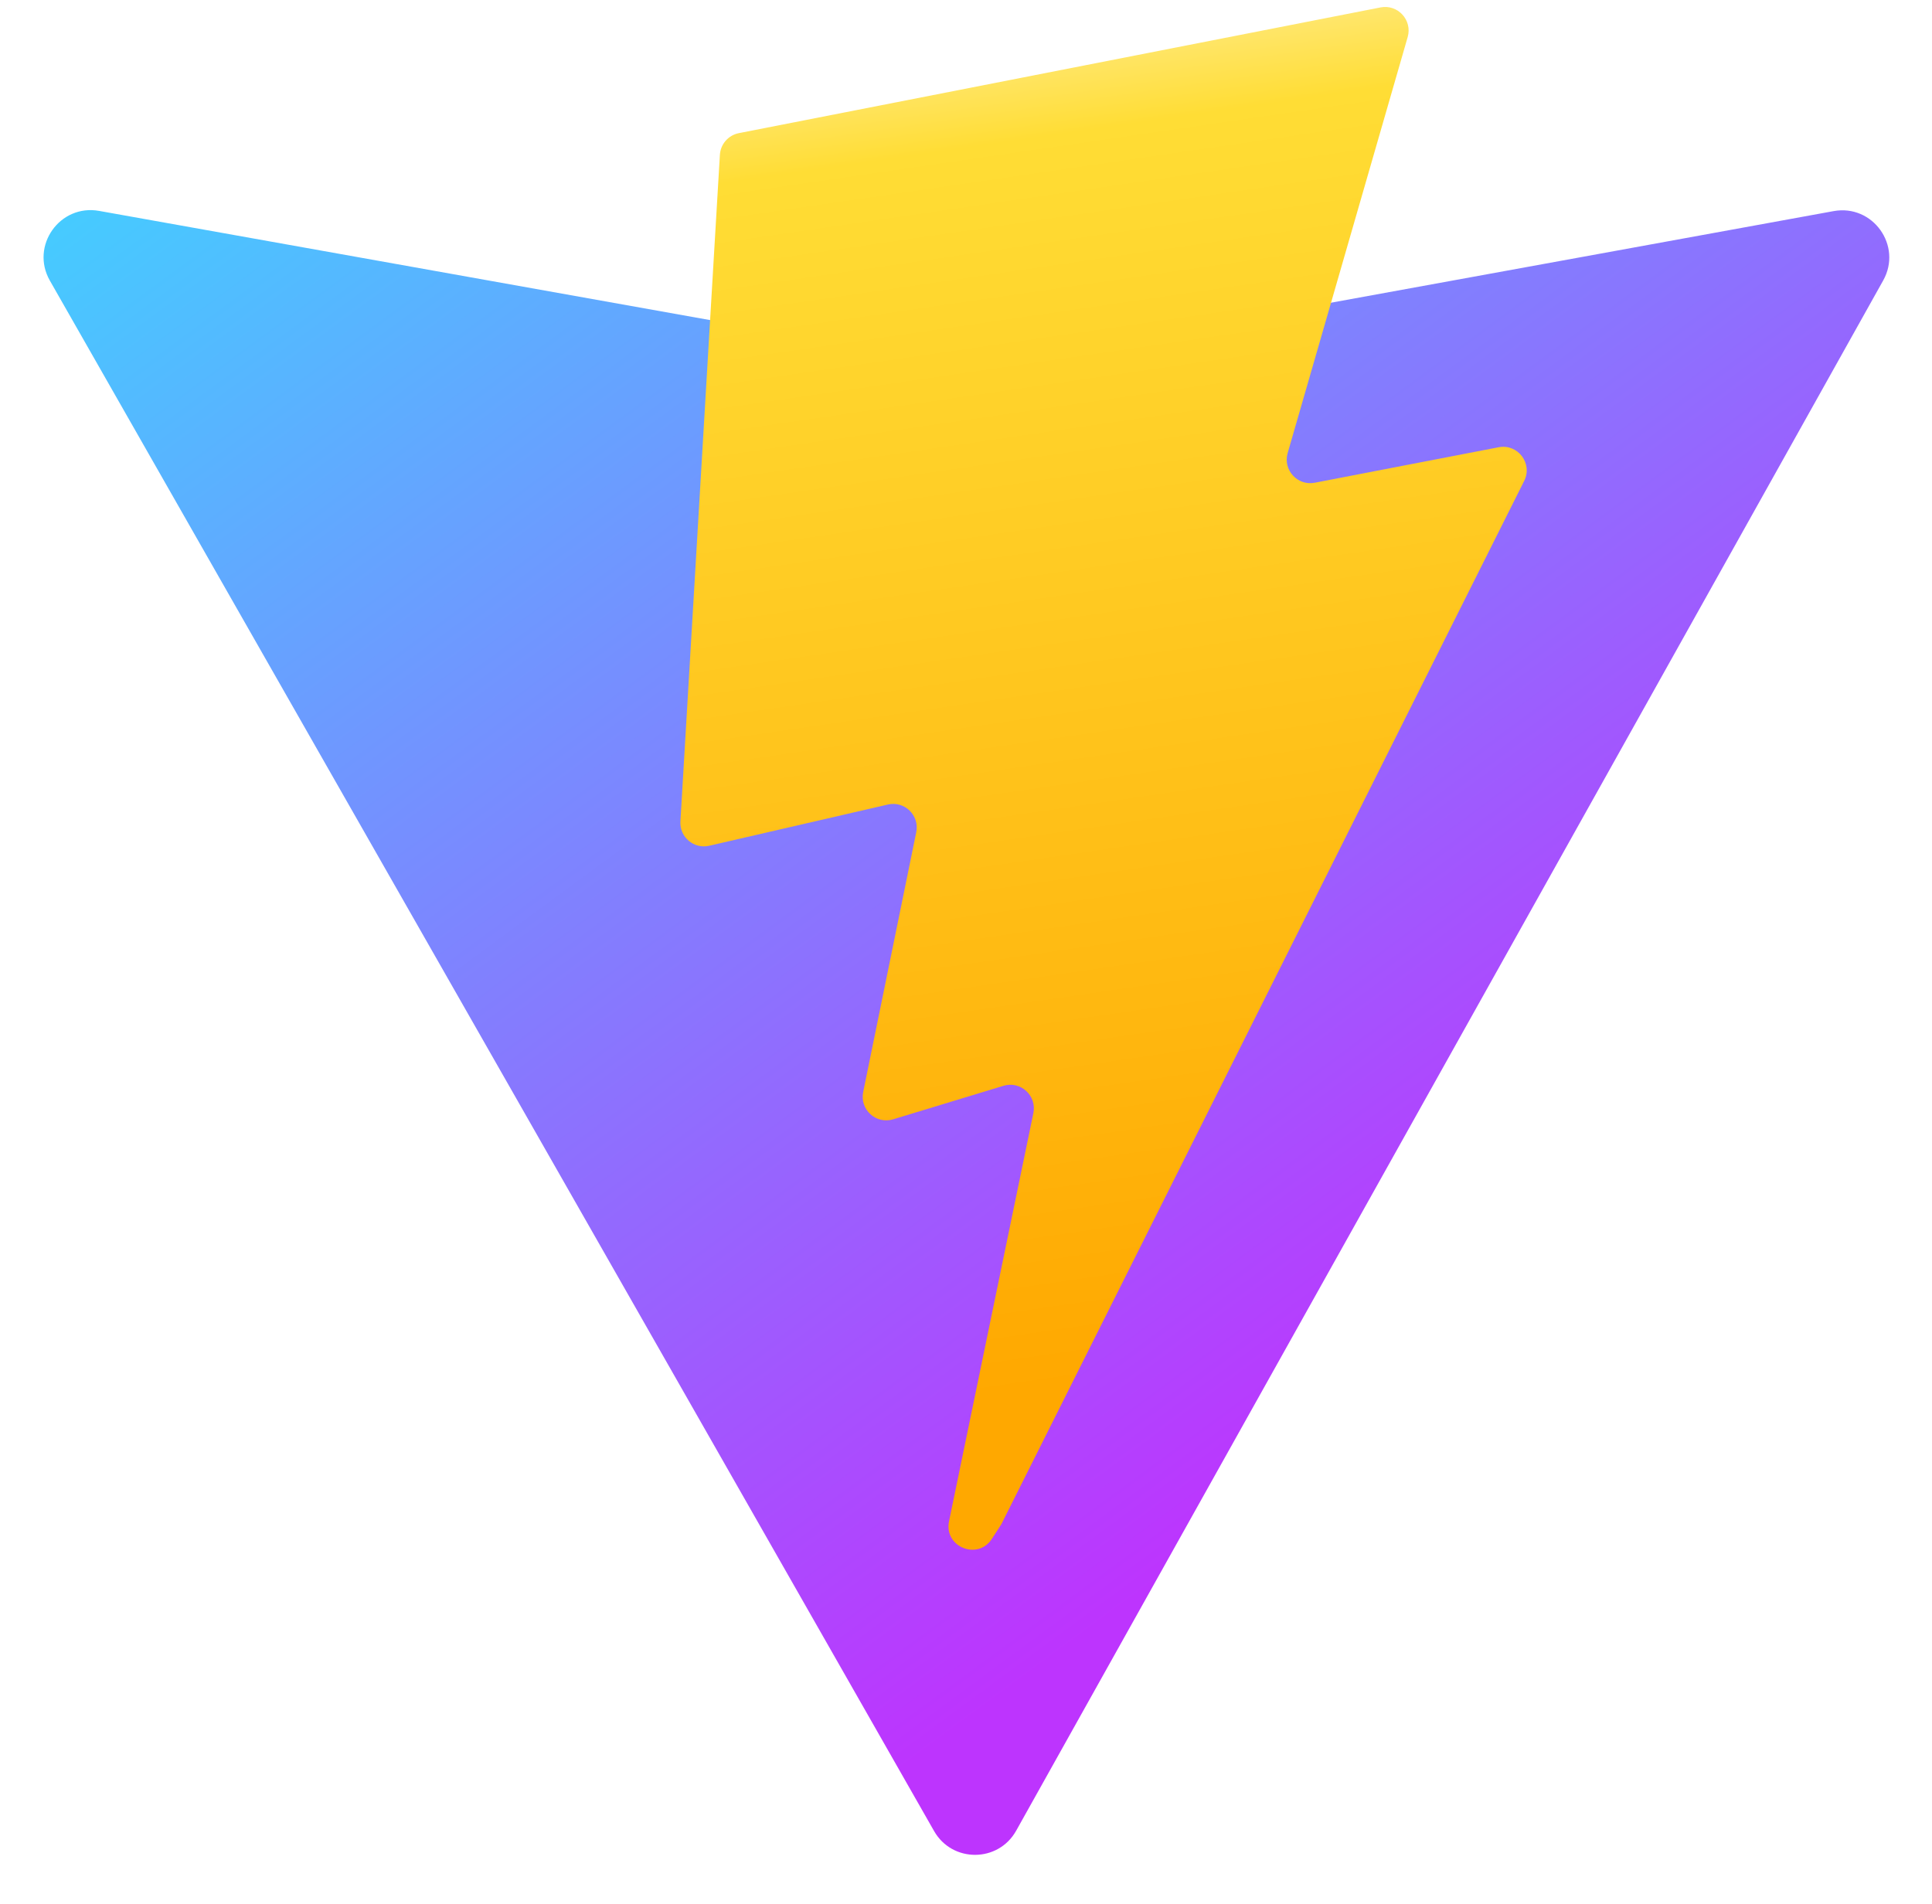
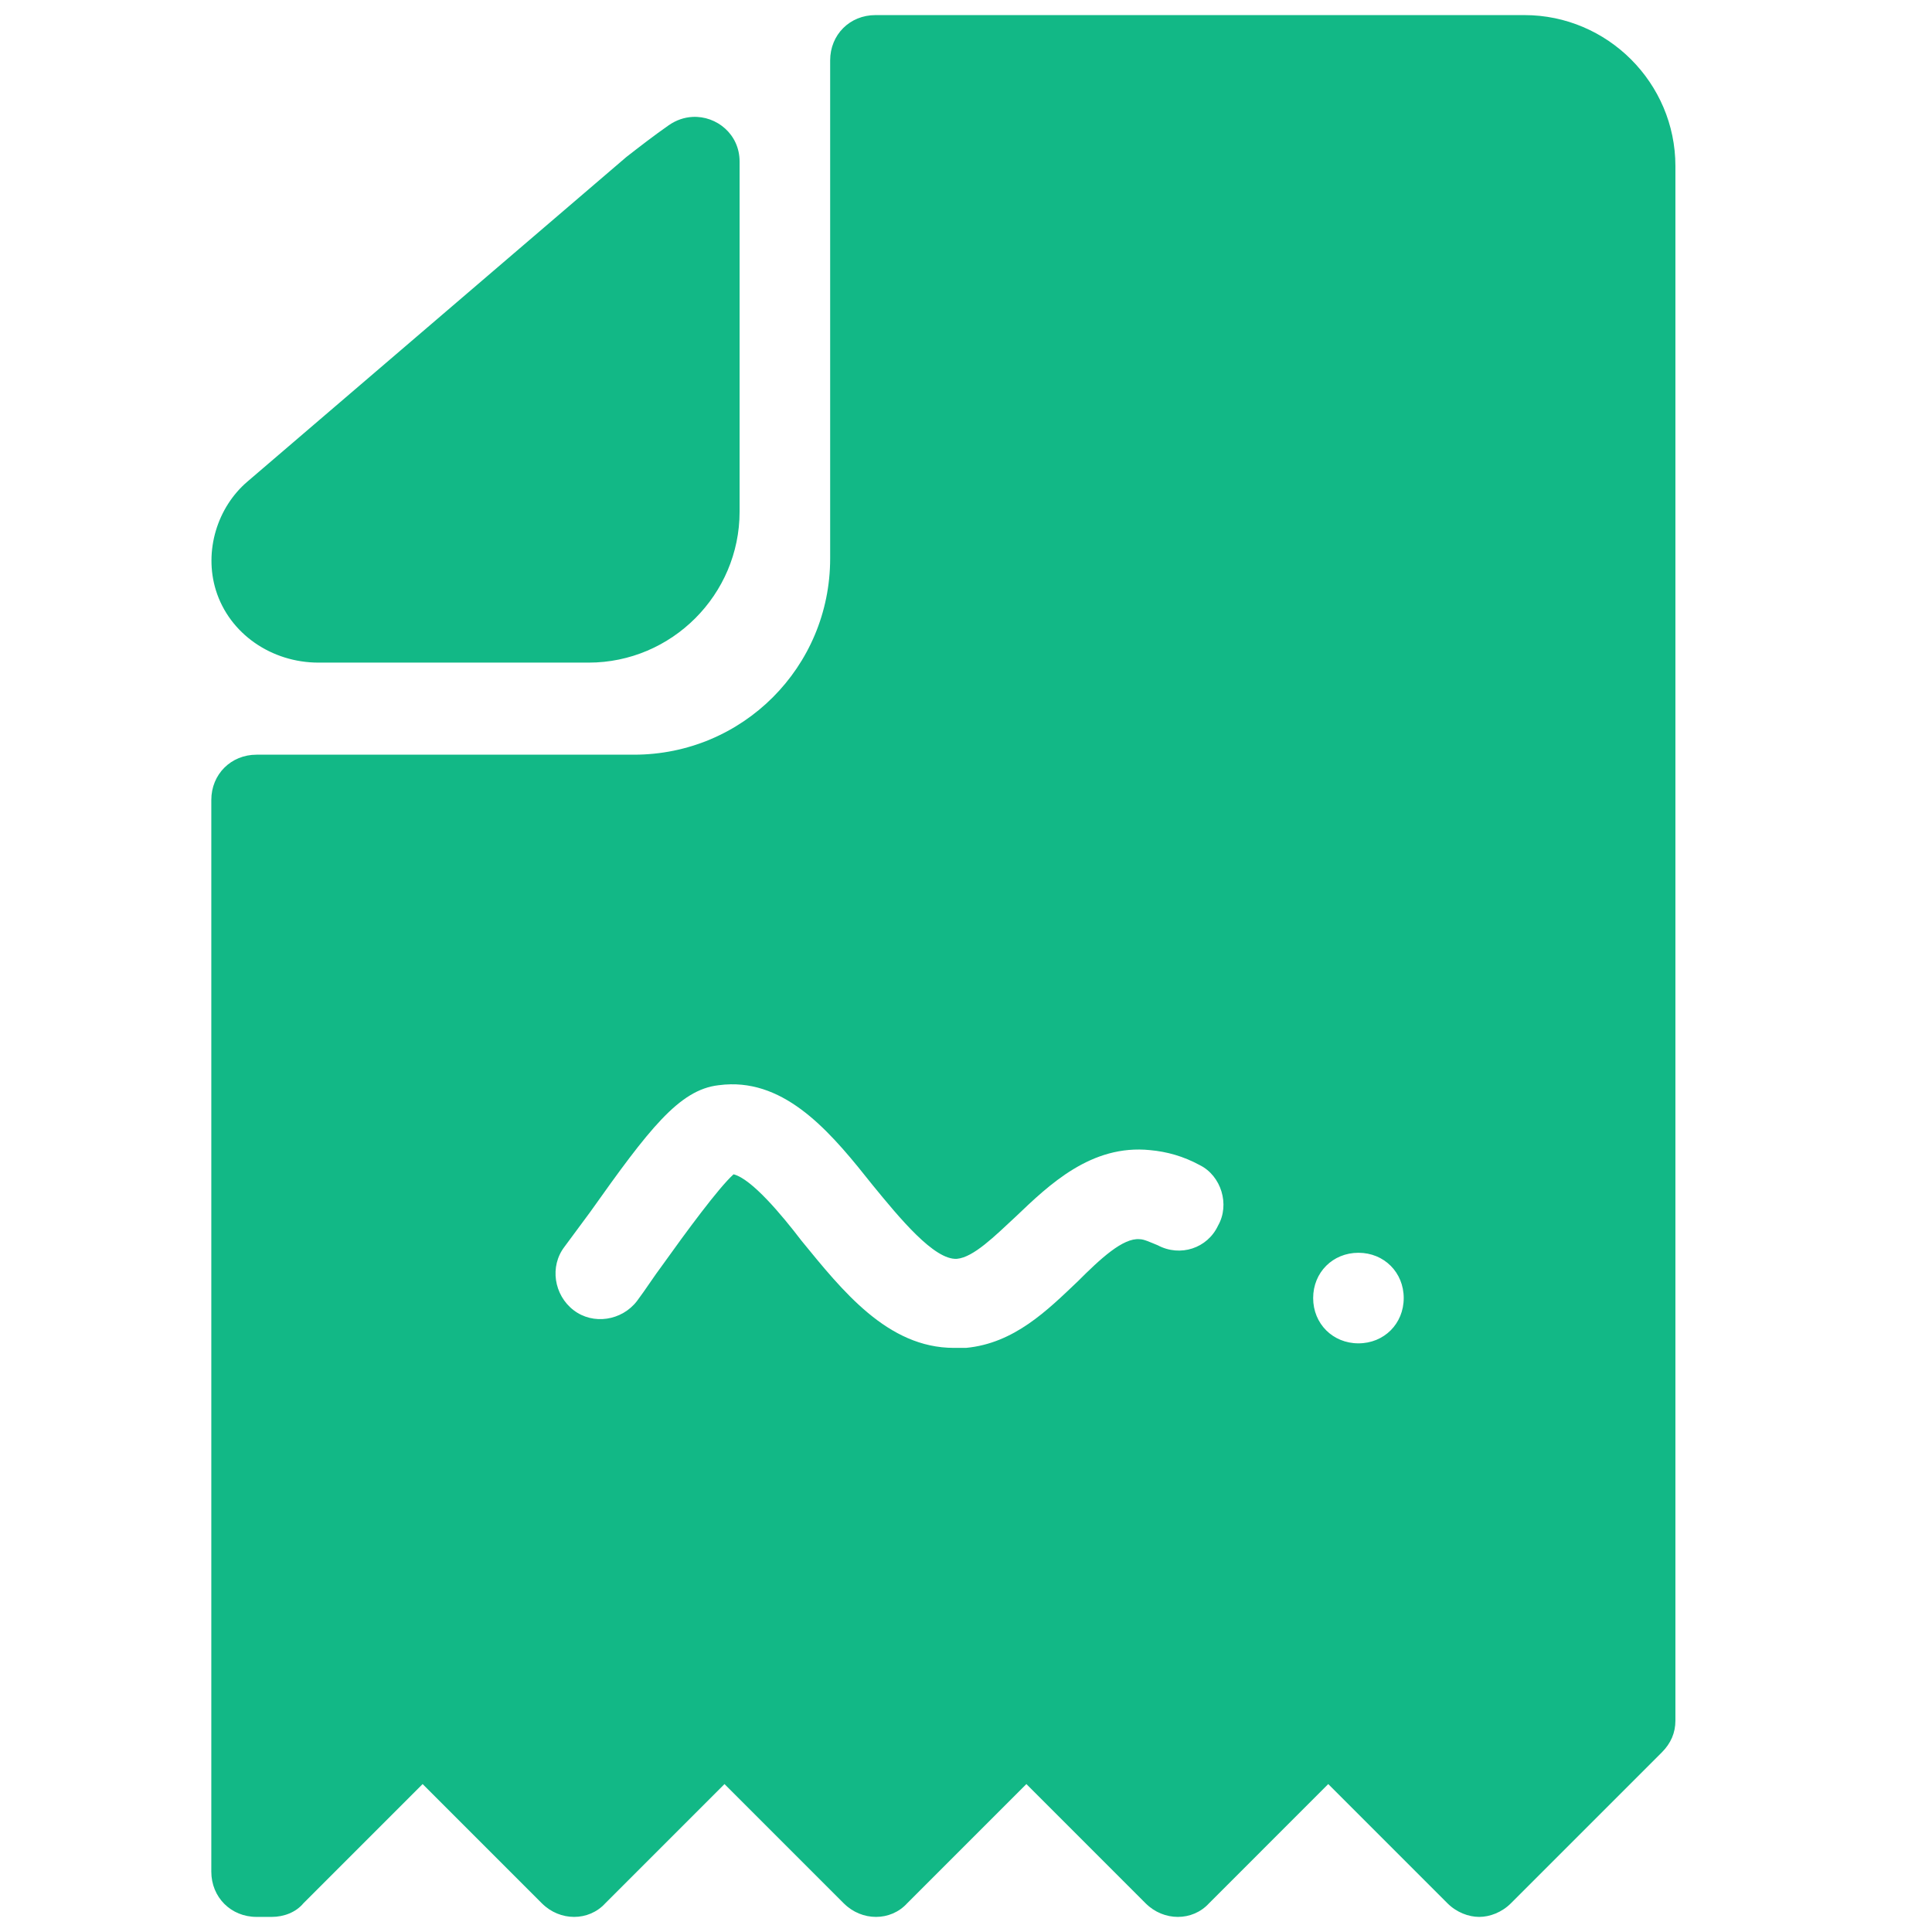
- <svg xmlns="http://www.w3.org/2000/svg" width="410" height="404" viewBox="0 0 410 404" fill="none">
-   <path d="M399.641 59.525L215.643 388.545C211.844 395.338 202.084 395.378 198.228 388.618L10.582 59.556C6.381 52.19 12.68 43.267 21.028 44.759L205.223 77.682C206.398 77.892 207.601 77.89 208.776 77.676L389.119 44.806C397.439 43.289 403.768 52.143 399.641 59.525Z" fill="url(#paint0_linear)" />
-   <path d="M292.965 1.574L156.801 28.255C154.563 28.694 152.906 30.59 152.771 32.866L144.395 174.33C144.198 177.662 147.258 180.248 150.51 179.498L188.42 170.749C191.967 169.931 195.172 173.055 194.443 176.622L183.18 231.775C182.422 235.487 185.907 238.661 189.532 237.56L212.947 230.446C216.577 229.344 220.065 232.527 219.297 236.242L201.398 322.875C200.278 328.294 207.486 331.249 210.492 326.603L212.5 323.5L323.454 102.072C325.312 98.365 322.108 94.137 318.036 94.923L279.014 102.454C275.347 103.161 272.227 99.746 273.262 96.158L298.731 7.867C299.767 4.273 296.636 0.855 292.965 1.574Z" fill="url(#paint1_linear)" />
-   <defs>
-     <linearGradient id="paint0_linear" x1="6" y1="33" x2="235" y2="344" gradientUnits="userSpaceOnUse">
-       <stop stop-color="#41D1FF" />
-       <stop offset="1" stop-color="#BD34FE" />
-     </linearGradient>
-     <linearGradient id="paint1_linear" x1="194.651" y1="8.818" x2="236.076" y2="292.989" gradientUnits="userSpaceOnUse">
-       <stop stop-color="#FFEA83" />
-       <stop offset="0.083" stop-color="#FFDD35" />
-       <stop offset="1" stop-color="#FFA800" />
-     </linearGradient>
-   </defs>
+ <svg xmlns="http://www.w3.org/2000/svg" fill="#12B886" viewBox="0 0 128 128" width="64px" height="64px">
+   <path d="M 58 1 C 56.3 1 55 2.3 55 4 L 55 37 C 55 44.2 49.2 50 42 50 L 17 50 C 15.3 50 14 51.3 14 53 L 14 124 C 14 125.7 15.3 127 17 127 L 18 127 C 18.8 127 19.6 126.7 20.1 126.1 L 28 118.199 L 35.9 126.1 C 37.1 127.3 39 127.3 40.1 126.1 L 48 118.199 L 55.9 126.1 C 57.1 127.3 59 127.3 60.1 126.1 L 68 118.199 L 75.9 126.1 C 77.1 127.3 79 127.3 80.1 126.1 L 88 118.199 L 95.9 126.1 C 96.5 126.7 97.3 127 98 127 C 98.7 127 99.5 126.7 100.1 126.1 L 110.1 116.1 C 110.7 115.5 111 114.8 111 114 L 111 11 C 111 5.5 106.5 1 101 1 L 58 1 z M 45.879 7.746 C 45.345 7.774 44.801 7.951 44.301 8.301 C 43.301 9.001 42.4 9.7 41.5 10.4 L 16.4 31.9 C 14.4 33.6 13.501 36.5 14.301 39.1 C 15.201 42 18 43.9 21.1 43.9 L 39 43.9 C 44.5 43.9 49 39.4 49 33.9 L 49 10.699 C 49 8.899 47.482 7.662 45.879 7.746 z M 48.41 71.838 C 52.386 71.773 55.27 75.312 57.801 78.5 C 59.601 80.7 61.9 83.5 63.4 83.4 C 64.5 83.3 65.901 81.9 67.301 80.6 C 69.501 78.5 72.299 75.799 76.199 76.199 C 77.299 76.299 78.4 76.599 79.5 77.199 C 80.9 77.899 81.499 79.799 80.699 81.199 C 79.999 82.699 78.199 83.3 76.699 82.5 C 76.199 82.3 75.8 82.1 75.5 82.1 C 74.4 82 72.9 83.4 71.4 84.9 C 69.4 86.8 67.2 89.001 64 89.301 L 63.199 89.301 C 58.799 89.301 55.8 85.499 53.1 82.199 C 51.8 80.499 49.8 78.101 48.6 77.801 C 47.6 78.701 45.4 81.701 43.9 83.801 C 43.3 84.601 42.799 85.399 42.199 86.199 C 41.199 87.499 39.3 87.801 38 86.801 C 36.7 85.801 36.4 83.9 37.4 82.6 C 38 81.8 38.5 81.101 39.1 80.301 C 43 74.801 45 72.2 47.6 71.9 C 47.875 71.863 48.145 71.842 48.41 71.838 z M 90 83 C 91.7 83 93 84.3 93 86 C 93 87.7 91.7 89 90 89 C 88.3 89 87 87.7 87 86 C 87 84.3 88.3 83 90 83 z" />
</svg>
